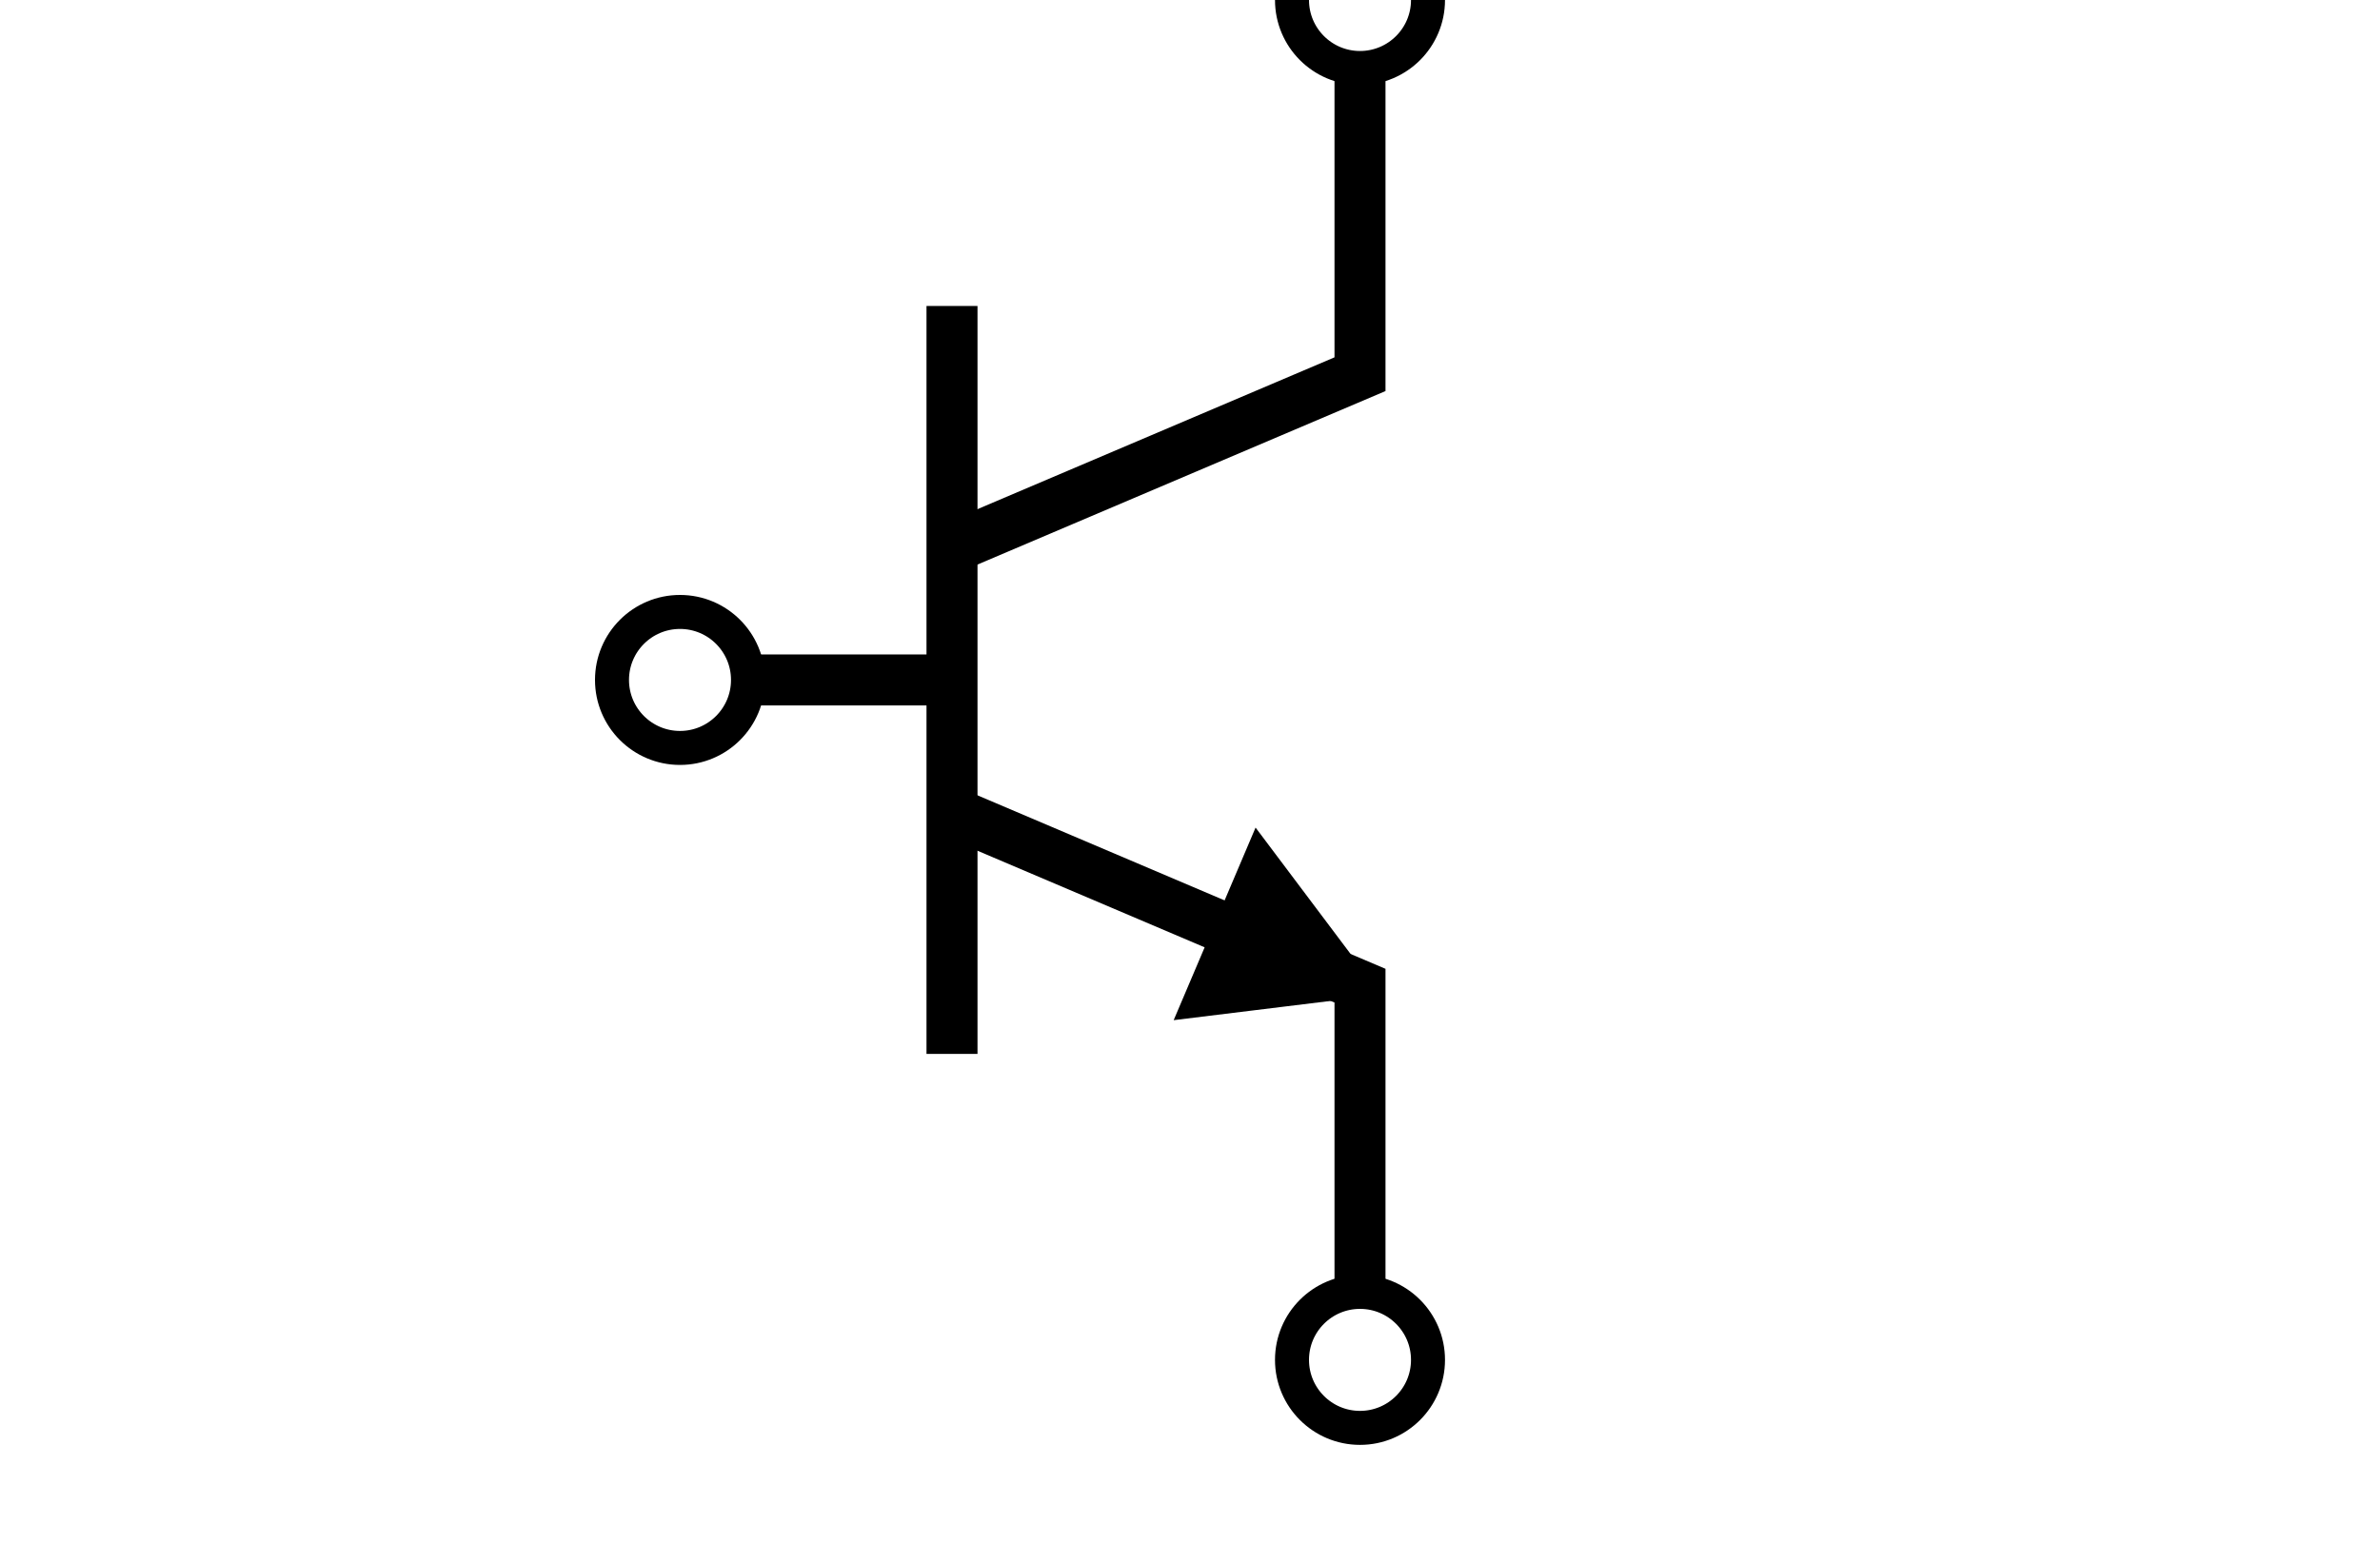
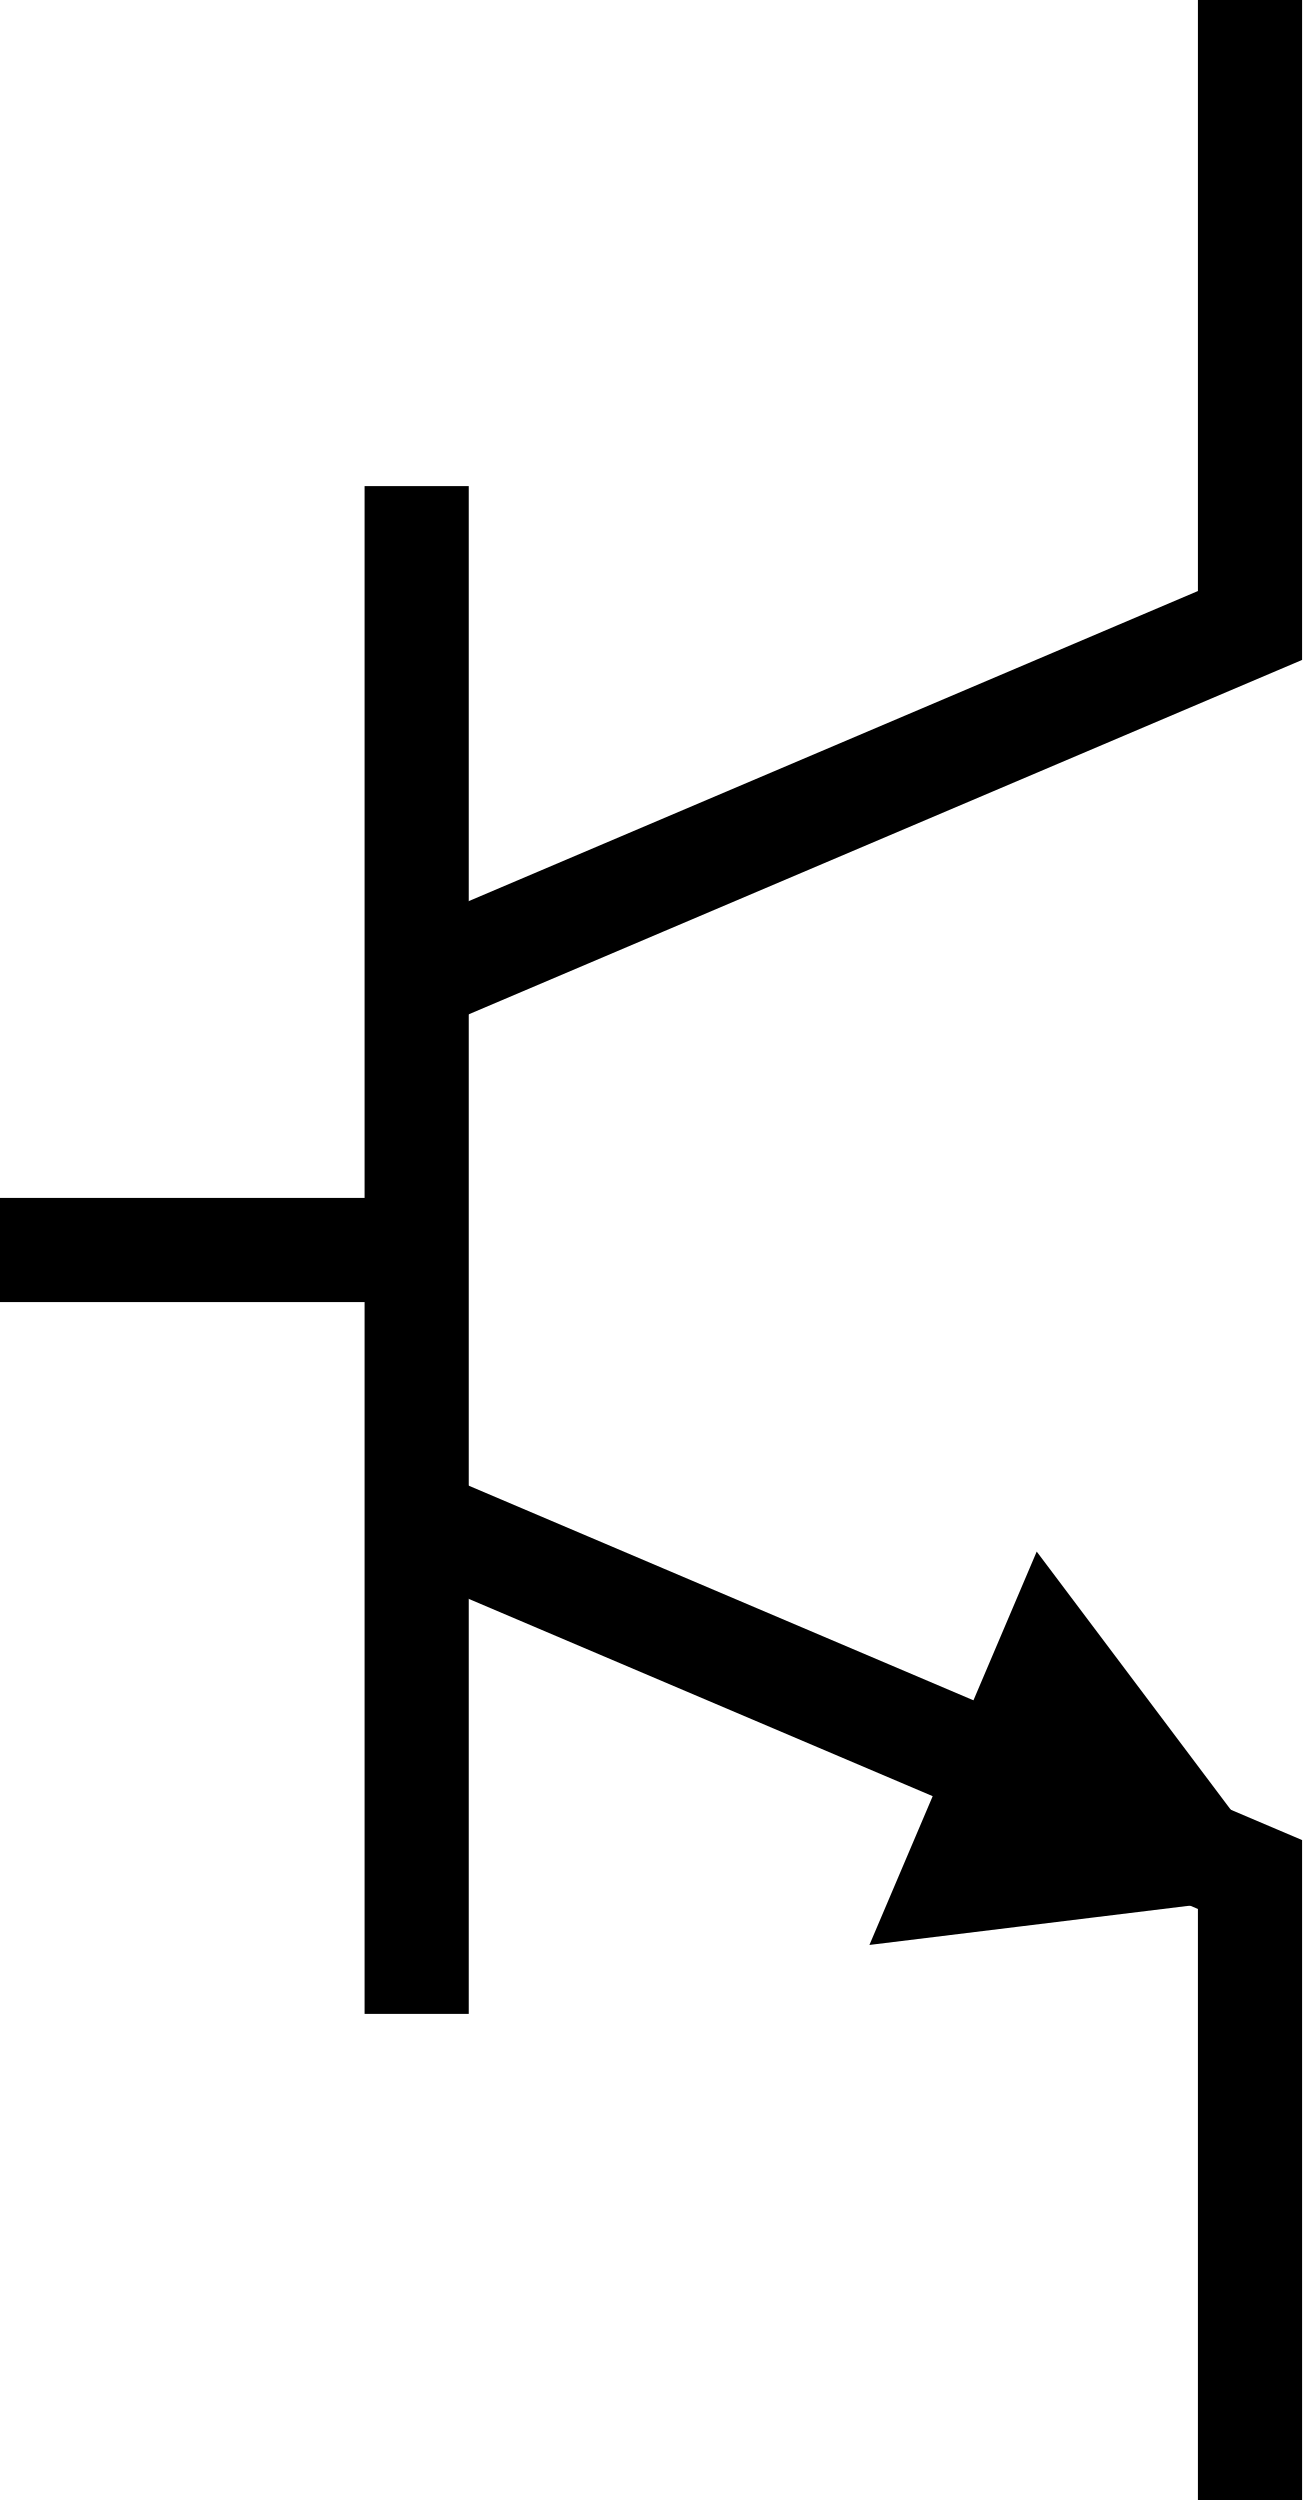
- <svg xmlns="http://www.w3.org/2000/svg" viewBox="0 0 70 46" version="1.1" id="svg4">
+ <svg xmlns="http://www.w3.org/2000/svg" viewBox="0 0 18.75 36" version="1.1" id="svg4" width="18.75" height="36">
  <defs id="defs4">
    <marker style="overflow:visible" id="Triangle" refX="0" refY="0" orient="auto-start-reverse" markerWidth="1" markerHeight="1" viewBox="0 0 1 1" preserveAspectRatio="xMidYMid">
      <path transform="scale(0.5)" style="fill:context-stroke;fill-rule:evenodd;stroke:context-stroke;stroke-width:1pt" d="M 5.77,0 -2.88,5 V -5 Z" id="path135" />
    </marker>
  </defs>
-   <path id="line1" style="stroke:#000000;stroke-width:1.5" d="M 28,9 V 31" />
-   <path id="line4" style="stroke:#000000;stroke-width:1.5" d="m 22,20 h 6" />
-   <circle id="port-collector" cx="40" cy="0" fill="none" stroke="none" r="2" style="stroke:#000000" />
-   <circle id="port-base" cx="20" cy="20" fill="none" stroke="none" r="2" style="stroke:#000000" />
-   <circle id="port-emitter" cx="40" cy="40" fill="none" stroke="none" r="2" style="stroke:#000000" />
-   <path style="fill:none;stroke:#000000;stroke-width:1.5;stroke-miterlimit:4.1;stroke-dasharray:none" d="M 28,16.11 40,11.007 V 2" id="path4" />
-   <path style="fill:none;stroke:#000000;stroke-width:1.5;stroke-miterlimit:4.1;stroke-dasharray:none" d="m 28,23.89 12,5.103 V 38" id="path4-5" />
-   <path style="fill:none;stroke:#000000;stroke-width:1;stroke-miterlimit:4.1;stroke-dasharray:none;marker-end:url(#Triangle)" d="m 28,23.89 9.356,3.979" id="path5" />
+   <rect style="display:none;fill:#ff00ff;stroke:none;stroke-width:1.5;stroke-linecap:square;stroke-linejoin:miter;stroke-miterlimit:4.1" id="rect1" width="40" height="40" x="-12" y="-2" />
+   <path id="line1" style="stroke:#000000;stroke-width:1.5" d="M 6,7 V 29" />
+   <path id="line4" style="stroke:#000000;stroke-width:1.5" d="M 0,18 H 6" />
+   <circle id="port-collector" cx="18" cy="-2" fill="none" stroke="none" r="0" style="stroke:#000000" />
+   <circle id="port-base" cx="-2" cy="18" fill="none" stroke="none" r="0" style="stroke:#000000" />
+   <circle id="port-emitter" cx="18" cy="38" fill="none" stroke="none" r="0" style="stroke:#000000" />
+   <path style="fill:none;stroke:#000000;stroke-width:1.5;stroke-miterlimit:4.1;stroke-dasharray:none" d="M 6,14.11 18,9.007 V 0" id="path4" />
+   <path style="fill:none;stroke:#000000;stroke-width:1.5;stroke-miterlimit:4.1;stroke-dasharray:none" d="m 6,21.89 12,5.103 V 36" id="path4-5" />
+   <path style="fill:none;stroke:#000000;stroke-width:1;stroke-miterlimit:4.1;stroke-dasharray:none;marker-end:url(#Triangle)" d="m 6,21.89 9.356,3.979" id="path5" />
</svg>
